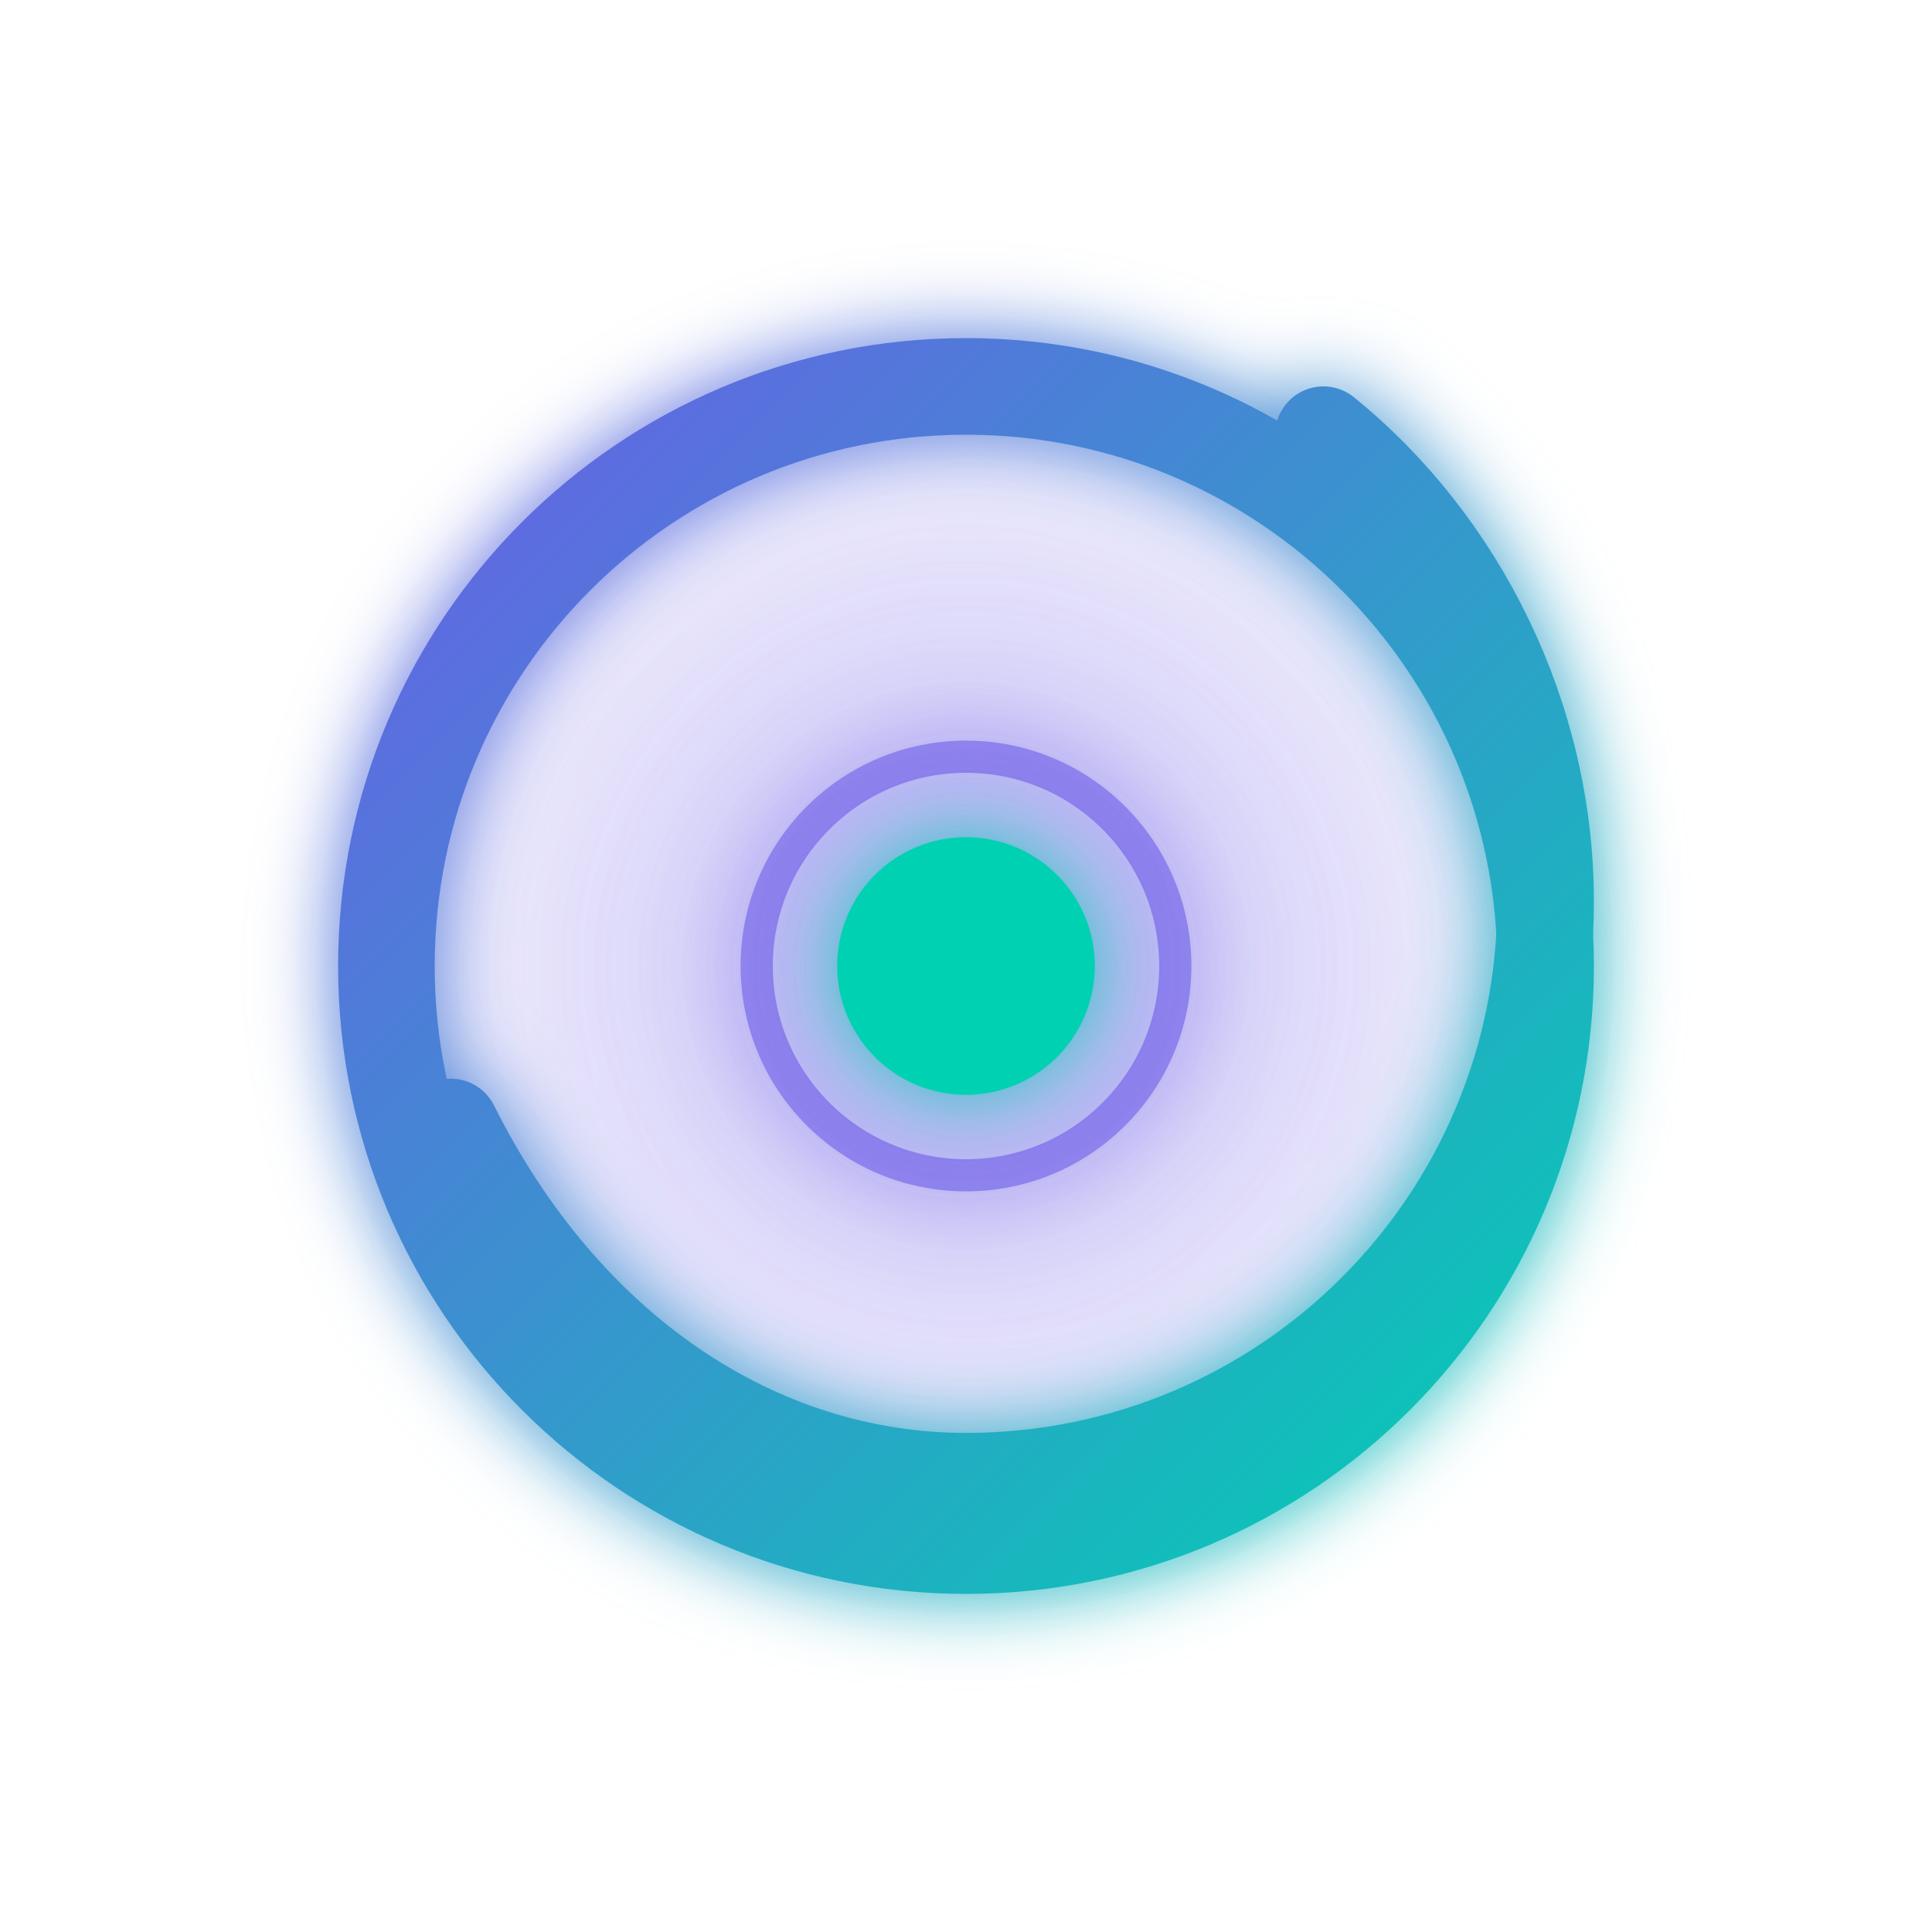
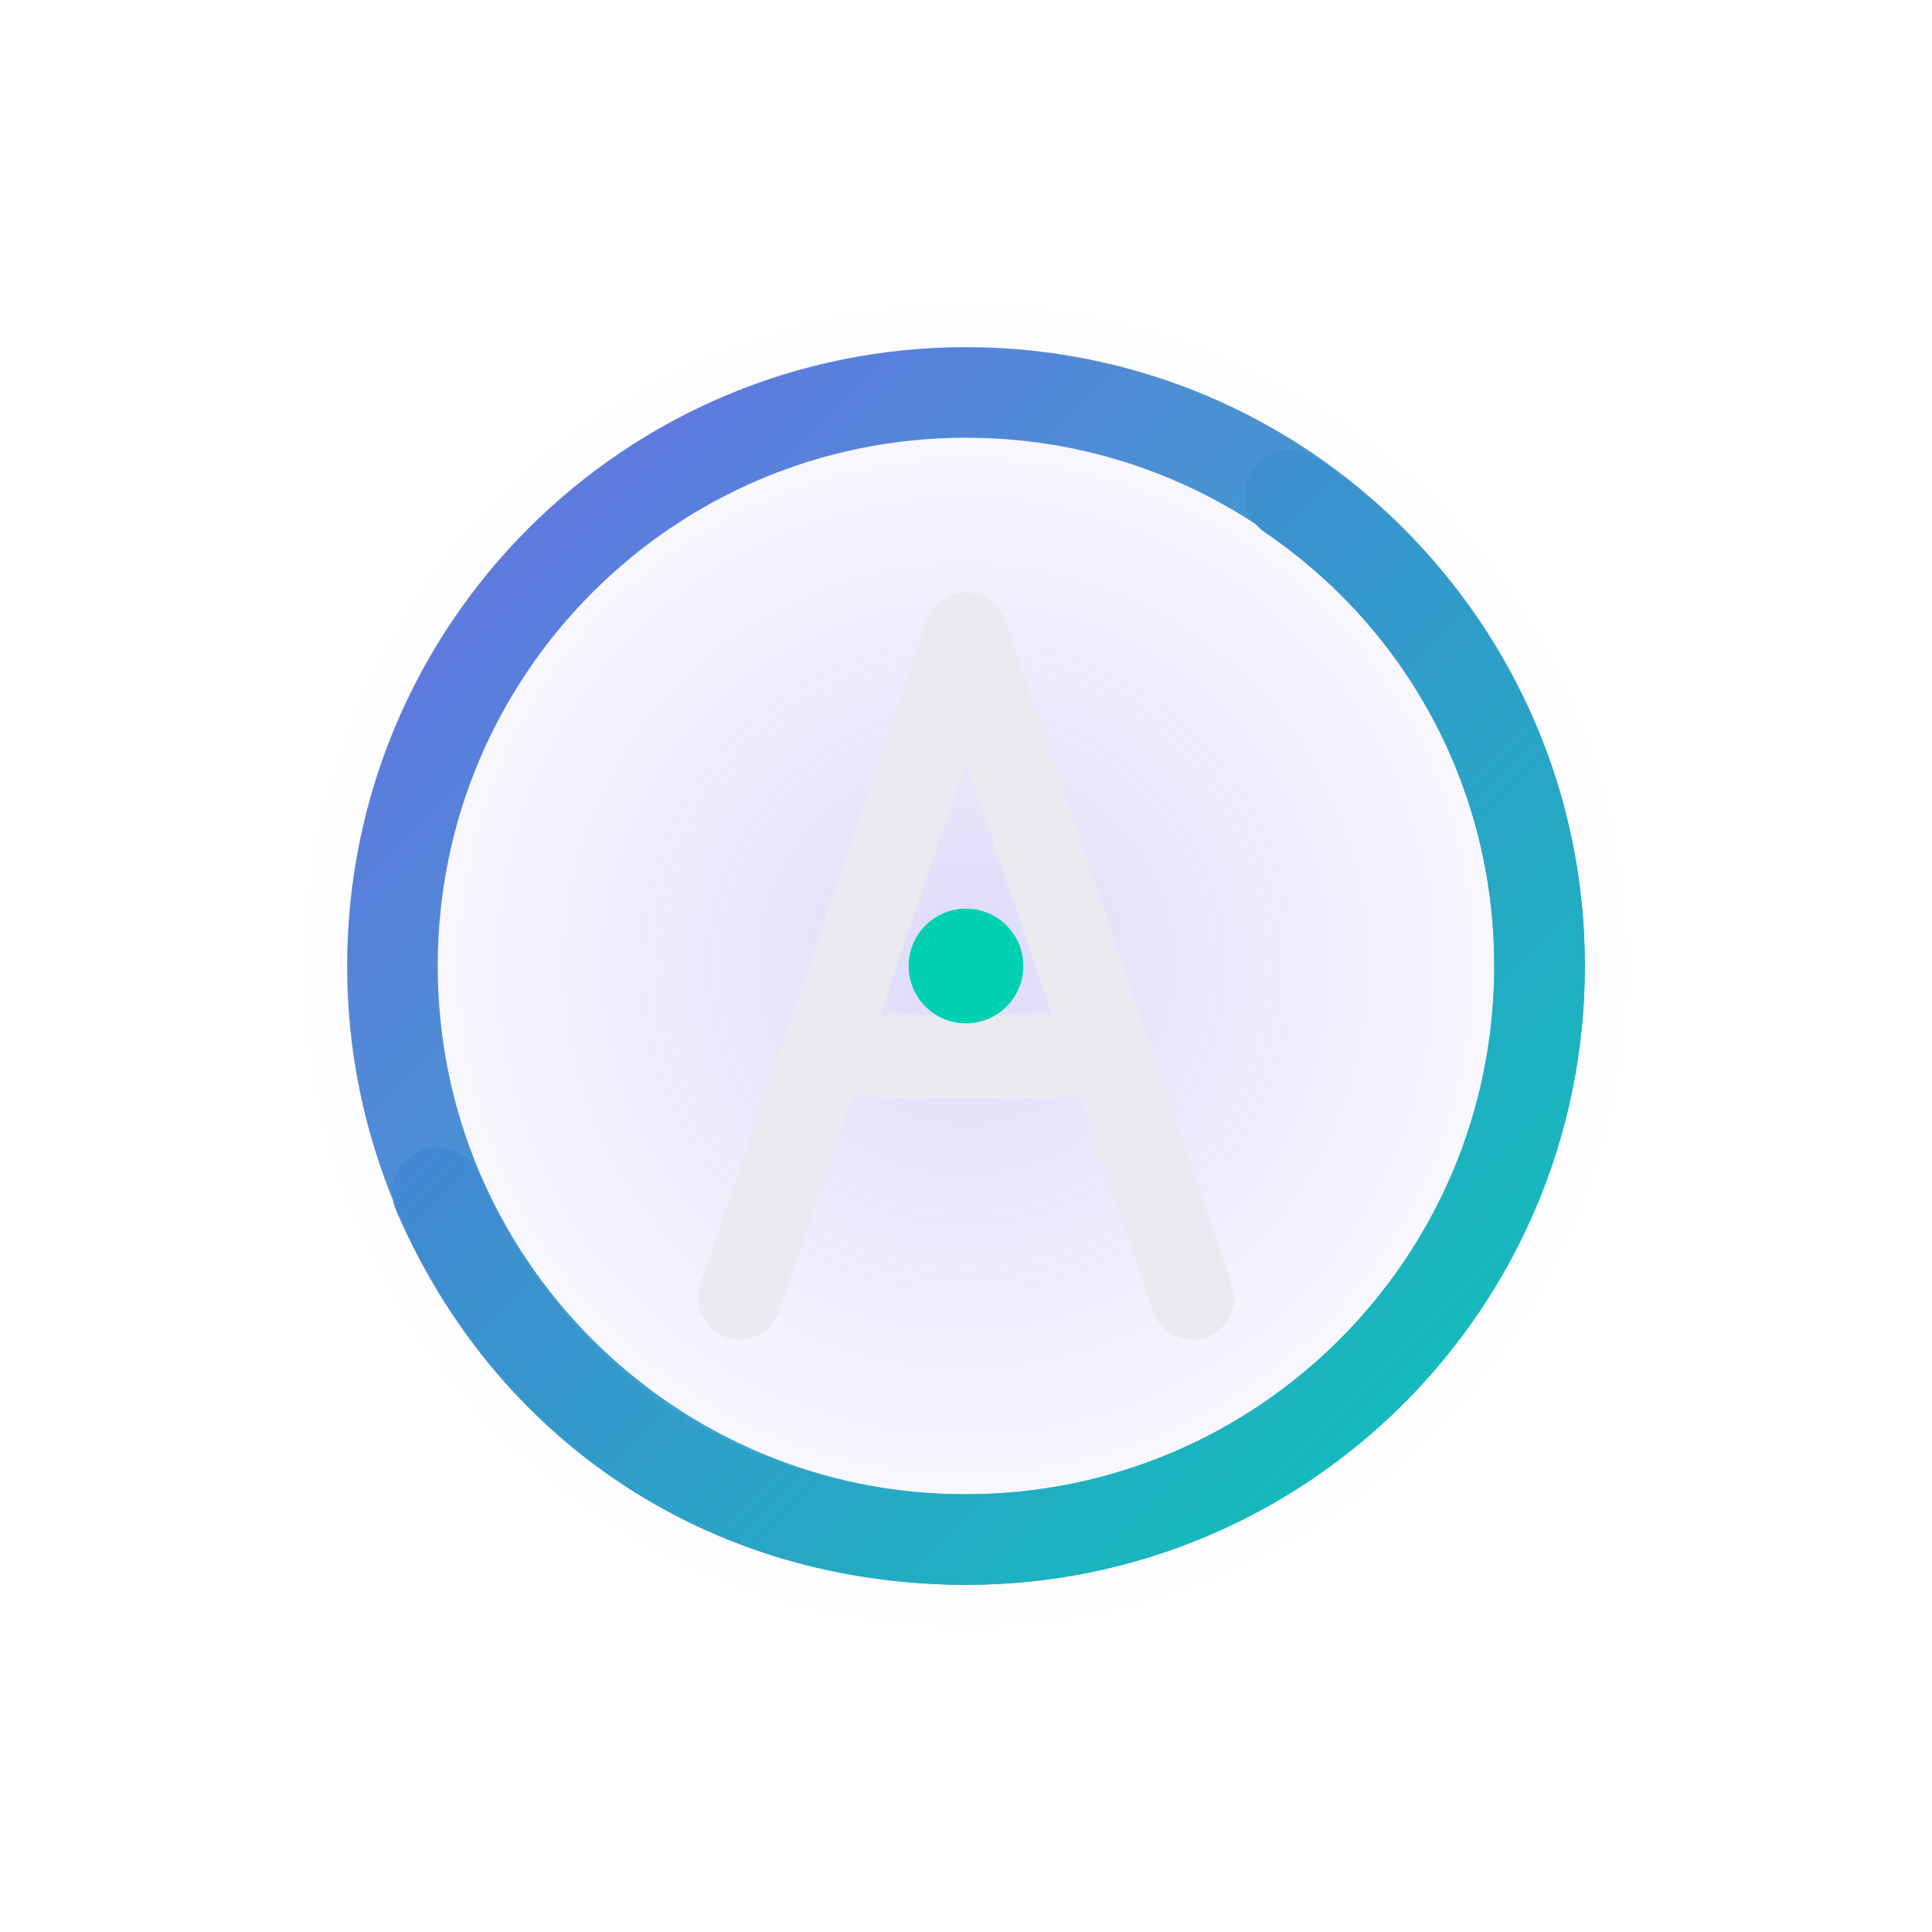
- <svg xmlns="http://www.w3.org/2000/svg" width="120" height="120" viewBox="0 0 120 120" fill="none">
+ <svg xmlns="http://www.w3.org/2000/svg" width="128" height="128" viewBox="0 0 128 128" fill="none">
  <defs>
-     <linearGradient id="orisStroke" x1="22" y1="22" x2="98" y2="98" gradientUnits="userSpaceOnUse">
+     <linearGradient id="archonArc" x1="16" y1="16" x2="112" y2="112" gradientUnits="userSpaceOnUse">
      <stop stop-color="#6C5CE7" />
      <stop offset="1" stop-color="#00D1B2" />
    </linearGradient>
-     <radialGradient id="orisGlow" cx="0" cy="0" r="1" gradientUnits="userSpaceOnUse" gradientTransform="translate(60 60) rotate(90) scale(42)">
-       <stop stop-color="#6C5CE7" stop-opacity="0.24" />
+     <radialGradient id="archonHalo" cx="0" cy="0" r="1" gradientUnits="userSpaceOnUse" gradientTransform="translate(64 64) rotate(90) scale(44)">
+       <stop stop-color="#6C5CE7" stop-opacity="0.22" />
      <stop offset="1" stop-color="#6C5CE7" stop-opacity="0" />
    </radialGradient>
-     <filter id="softGlow" x="0" y="0" width="120" height="120" filterUnits="userSpaceOnUse" color-interpolation-filters="sRGB">
-       <feGaussianBlur stdDeviation="2.5" result="blur" />
-       <feMerge>
-         <feMergeNode in="blur" />
-         <feMergeNode in="SourceGraphic" />
-       </feMerge>
-     </filter>
  </defs>
-   <g filter="url(#softGlow)">
-     <circle cx="60" cy="60" r="42" fill="url(#orisGlow)" />
-     <circle cx="60" cy="60" r="36" stroke="url(#orisStroke)" stroke-width="6" fill="none" />
-     <path d="M28 70C35 84 47 92 60 92C79.9 92 96 75.9 96 56C96 44.6 90.6 33.8 82.2 27" stroke="url(#orisStroke)" stroke-width="6" stroke-linecap="round" />
-     <circle cx="60" cy="60" r="8" fill="#00D1B2" />
-     <circle cx="60" cy="60" r="13" stroke="#6C5CE7" stroke-opacity="0.6" stroke-width="2" fill="none" />
-   </g>
+   <circle cx="64" cy="64" r="44" fill="url(#archonHalo)" />
+   <circle cx="64" cy="64" r="38" stroke="url(#archonArc)" stroke-width="6" opacity="0.95" />
+   <path d="M29 79C35 93 48 102 64 102C85 102 102 85 102 64C102 51 95.5 39.6 85.5 32.8" stroke="url(#archonArc)" stroke-width="6" stroke-linecap="round" />
+   <path d="M49 86L64 42L79 86" stroke="#EAEAF0" stroke-width="5.5" stroke-linecap="round" stroke-linejoin="round" />
+   <path d="M55 70H73" stroke="#EAEAF0" stroke-width="5.5" stroke-linecap="round" />
+   <circle cx="64" cy="64" r="3.8" fill="#00D1B2" />
</svg>
